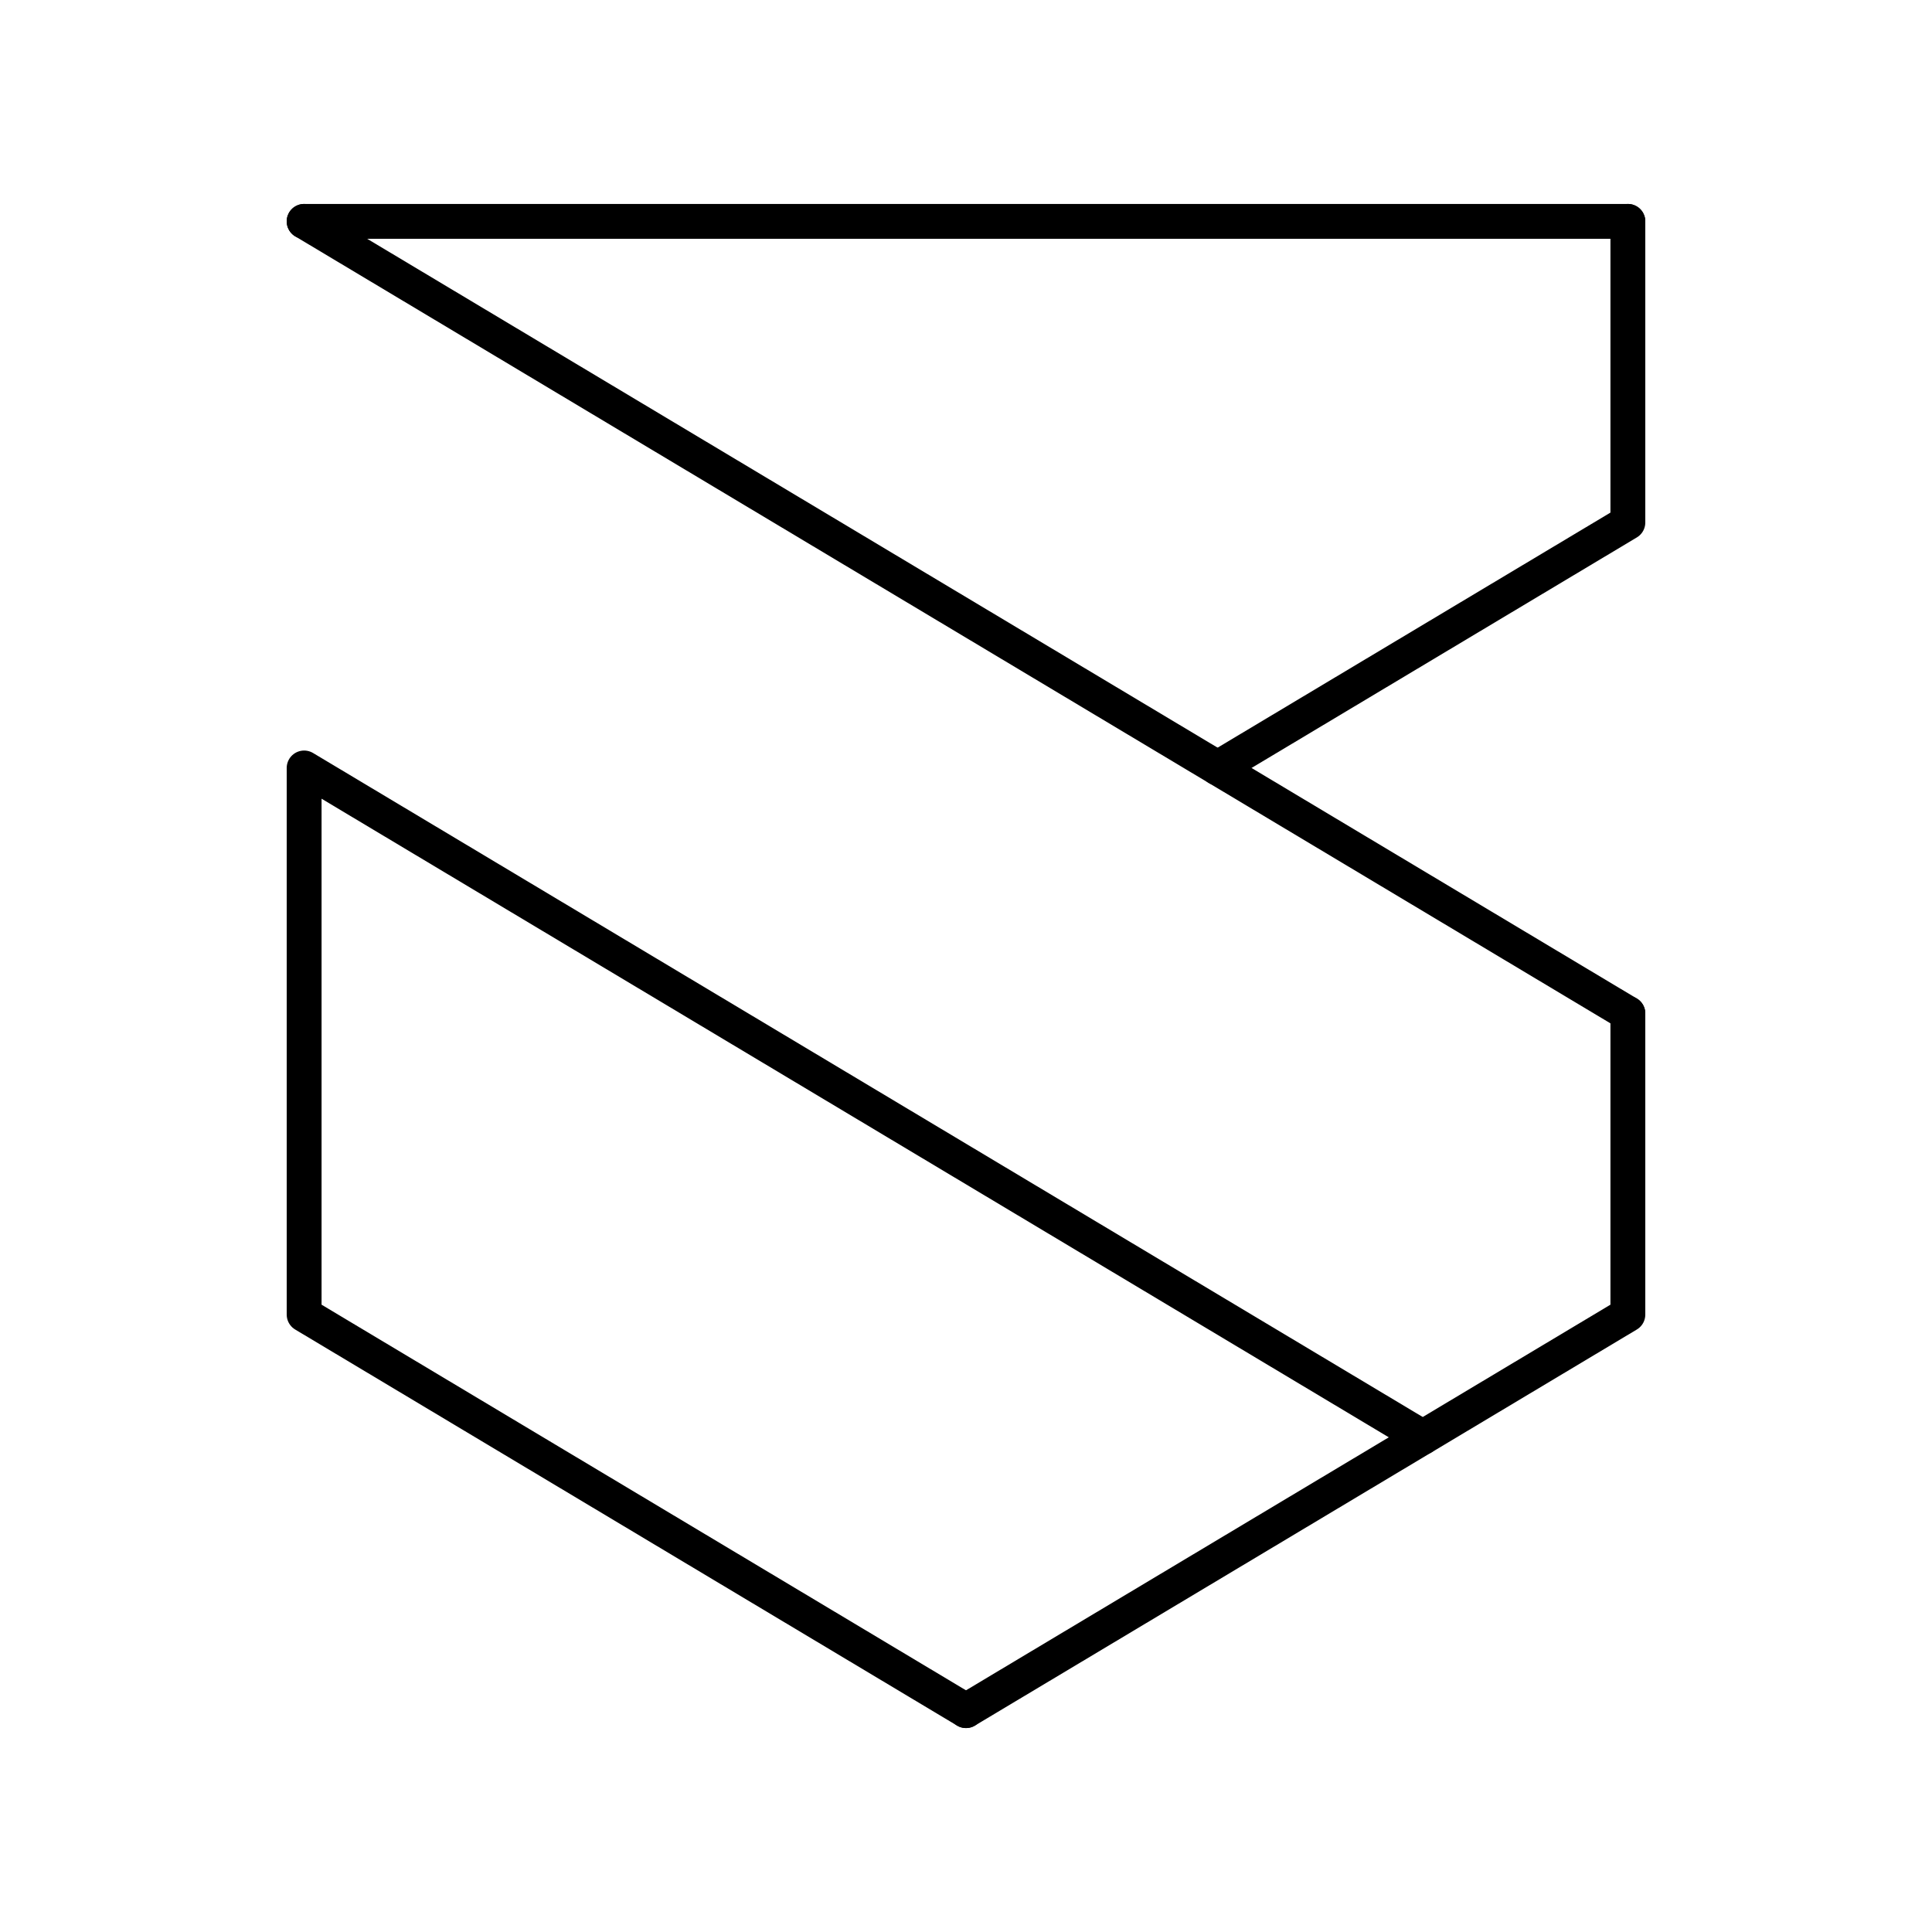
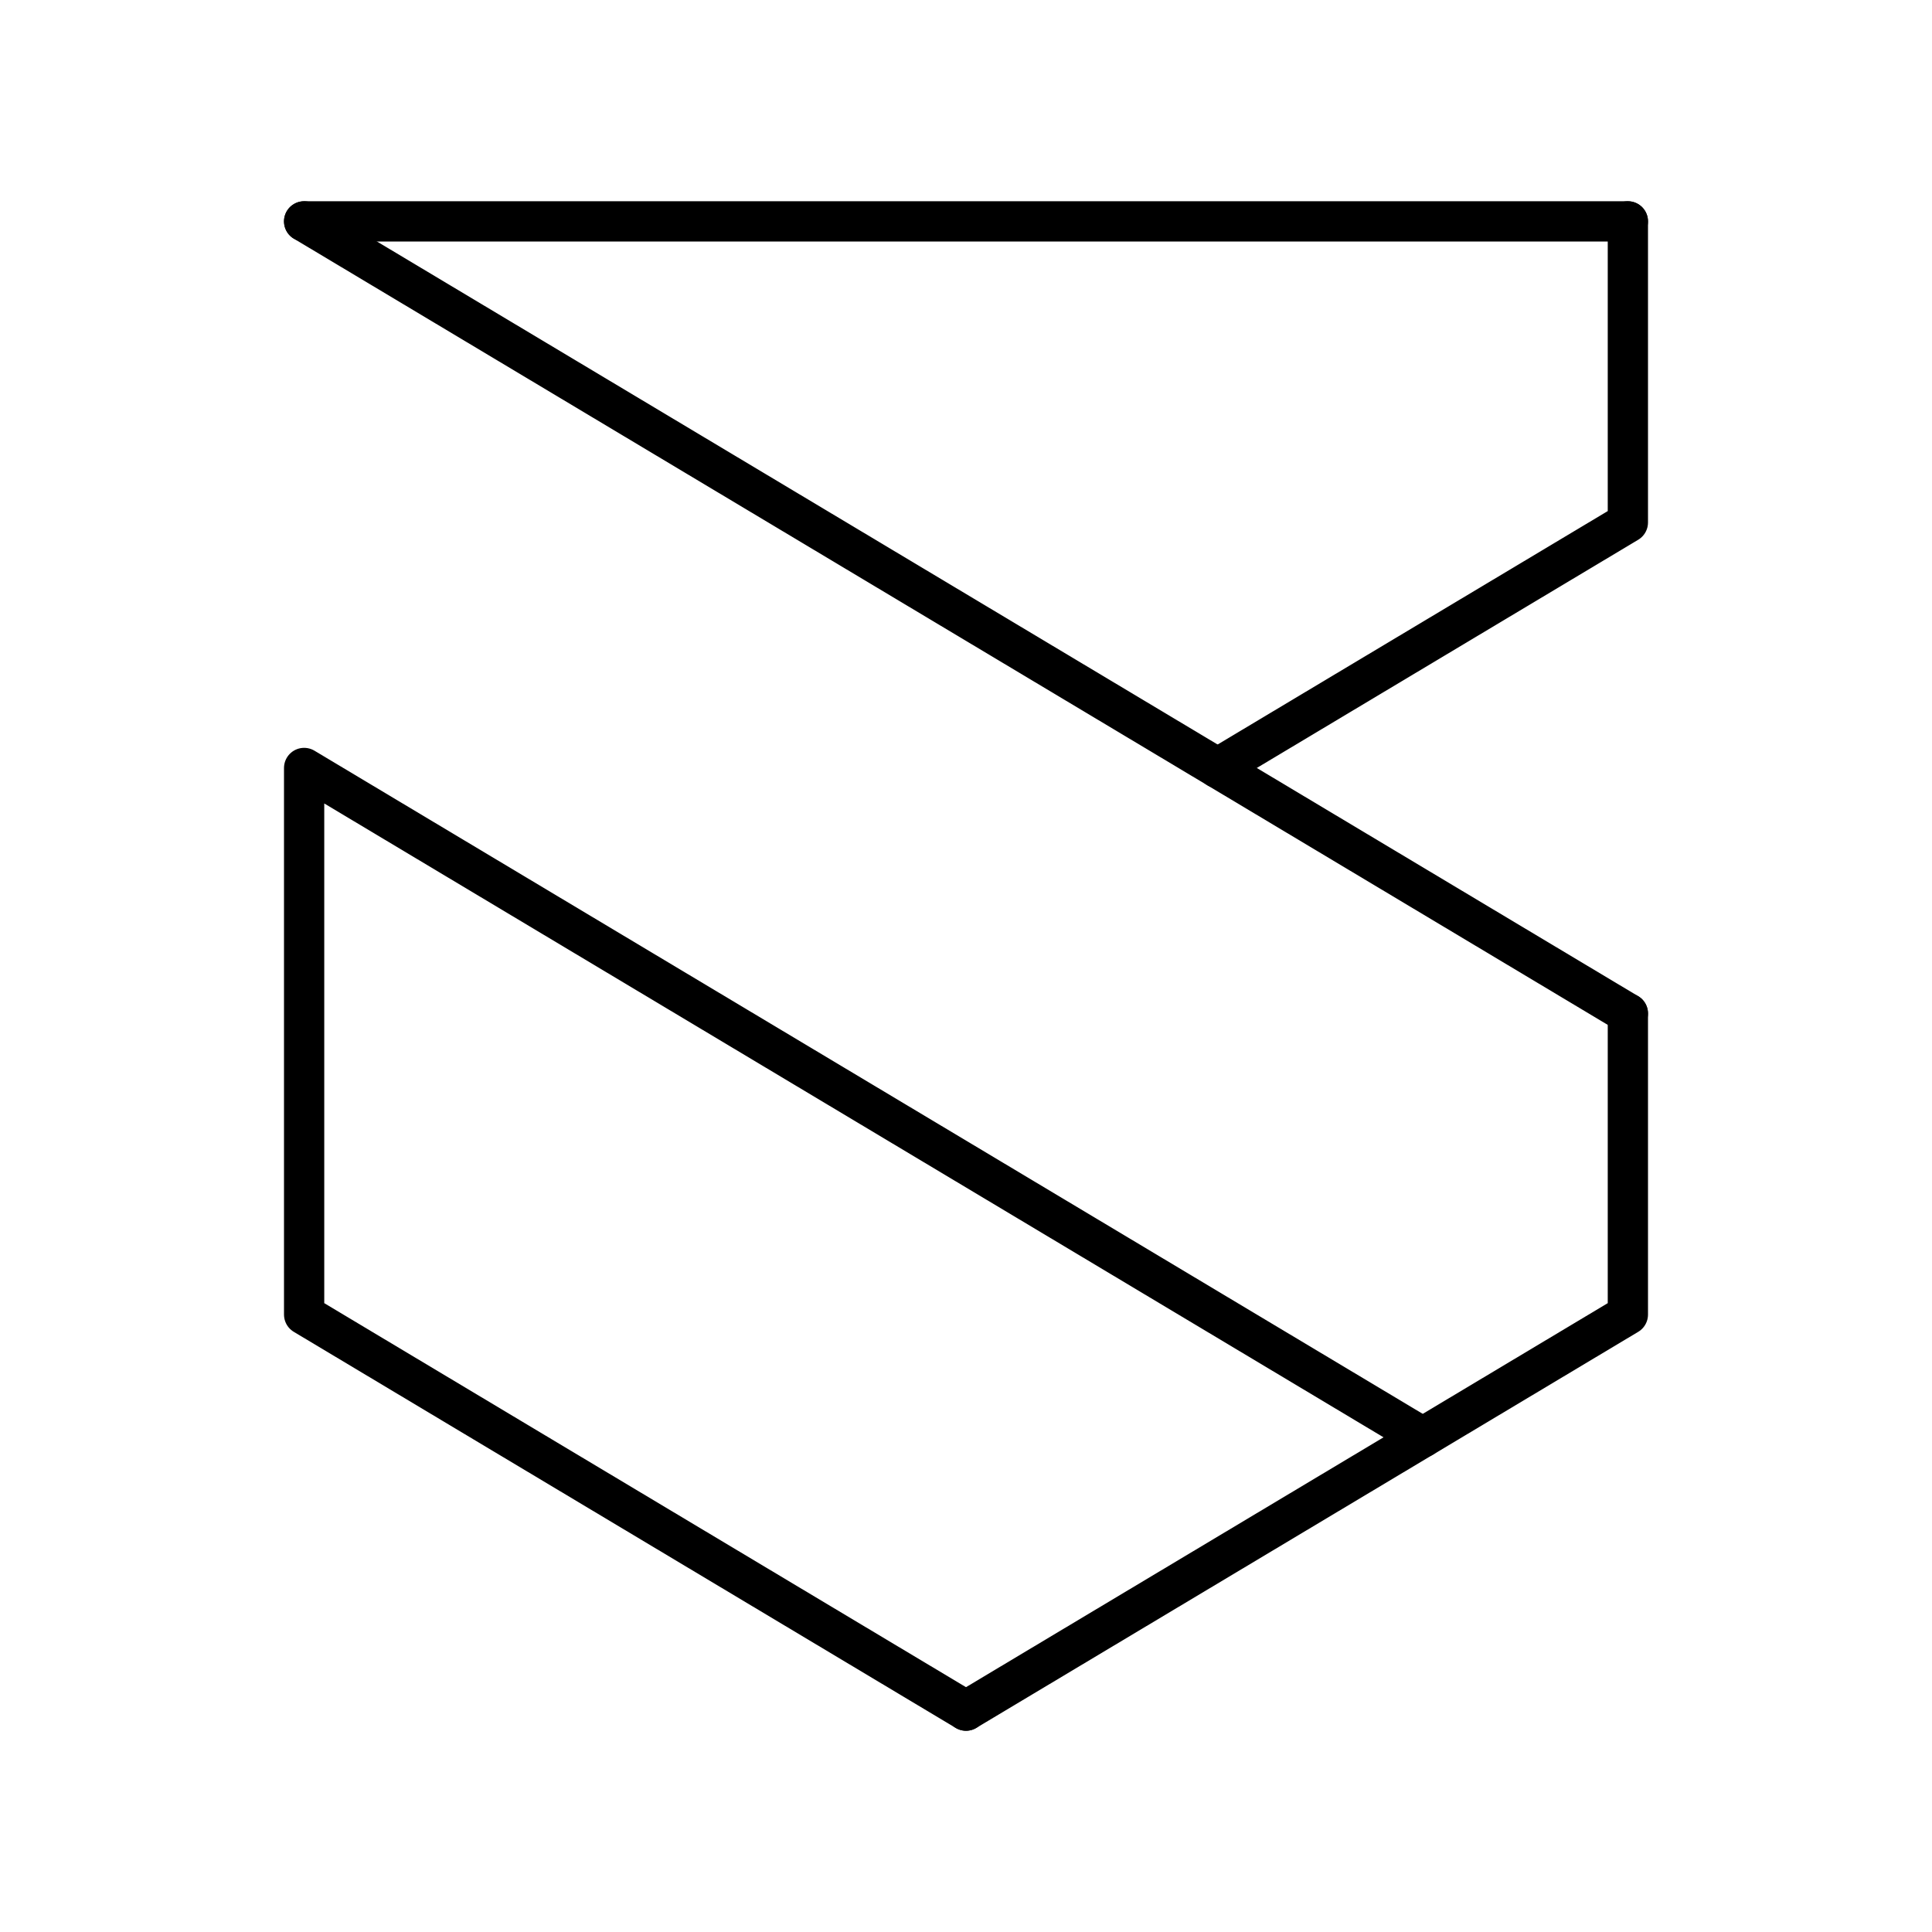
<svg xmlns="http://www.w3.org/2000/svg" viewBox="0 0 48 48">
  <defs>
-     <style>.a{fill:none;stroke:#000;stroke-linecap:round;stroke-linejoin:round;stroke-width:0.866px;}</style>
+     <style>.a{fill:none;stroke:#000;stroke-linecap:round;stroke-linejoin:round;stroke-width:1px;}</style>
  </defs>
  <line class="a" x1="40.444" y1="25.179" x2="7.556" y2="5.5" />
  <polyline class="a" points="35.348 35.71 7.556 19.08 7.556 32.66 24 42.5" />
  <polyline class="a" points="40.444 25.179 40.444 32.66 24 42.5" />
  <polyline class="a" points="40.444 5.5 40.444 12.981 30.251 19.08" />
  <line class="a" x1="7.556" y1="5.5" x2="40.444" y2="5.5" />
</svg>
